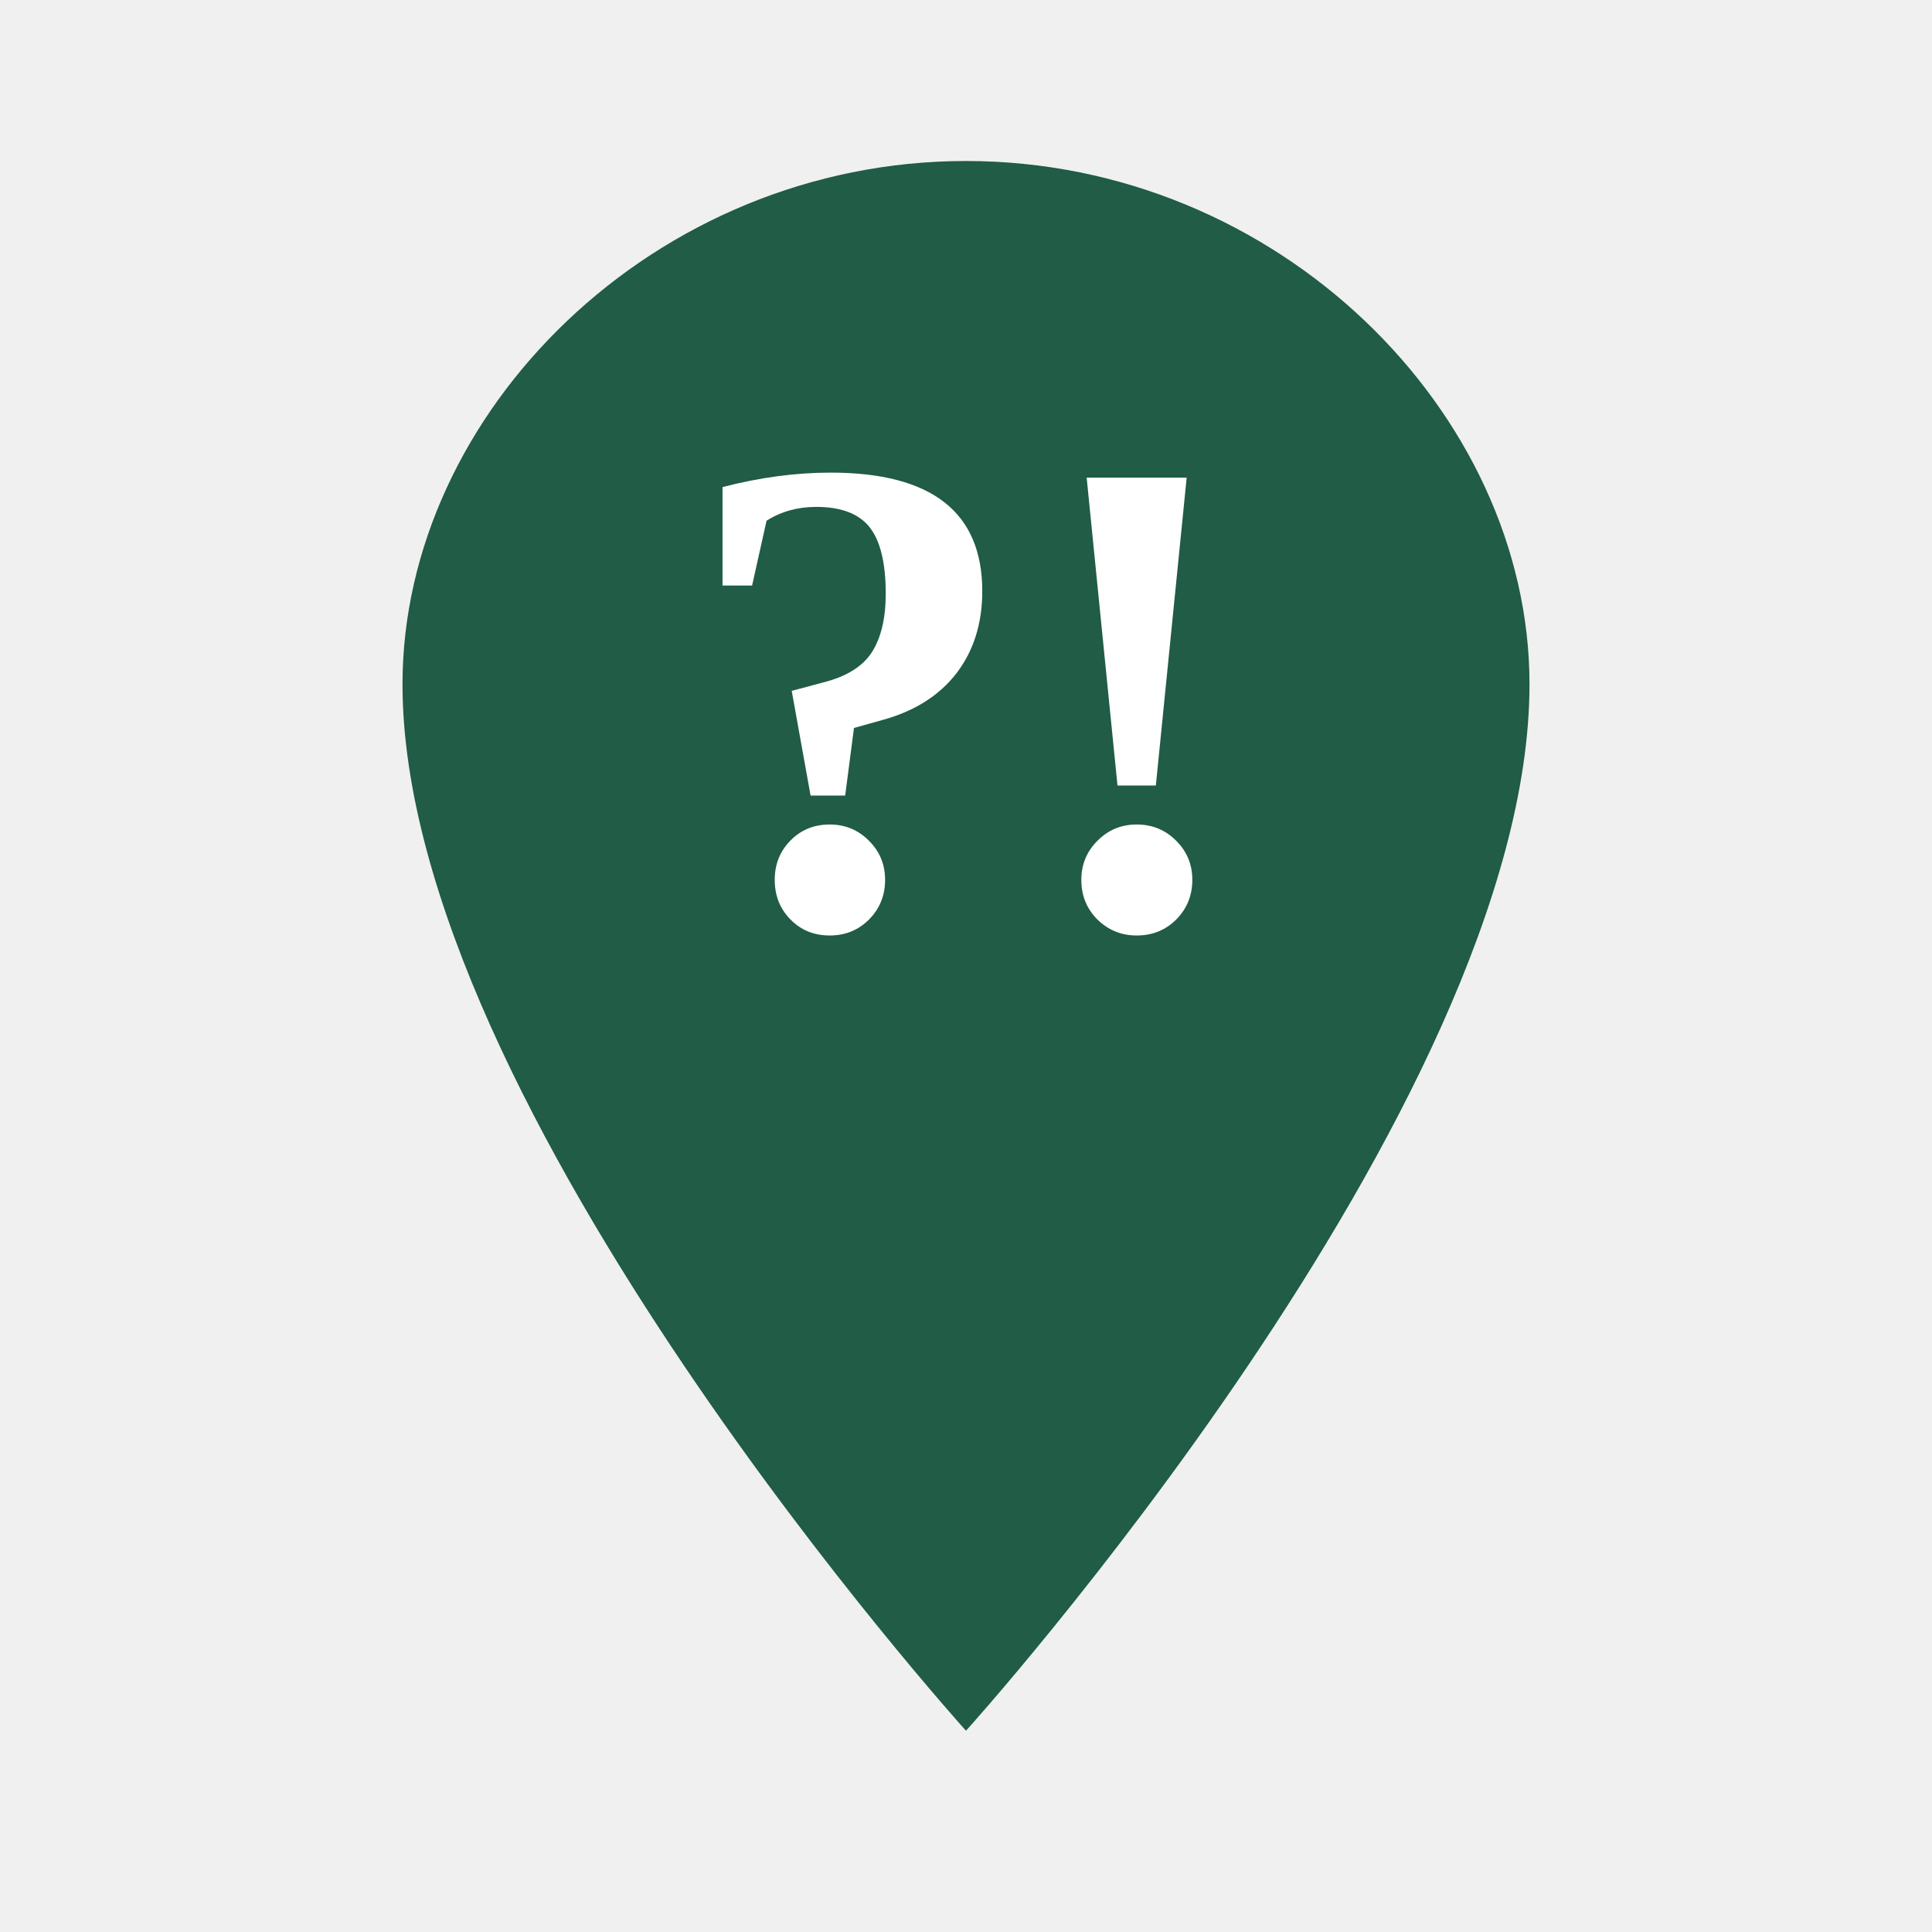
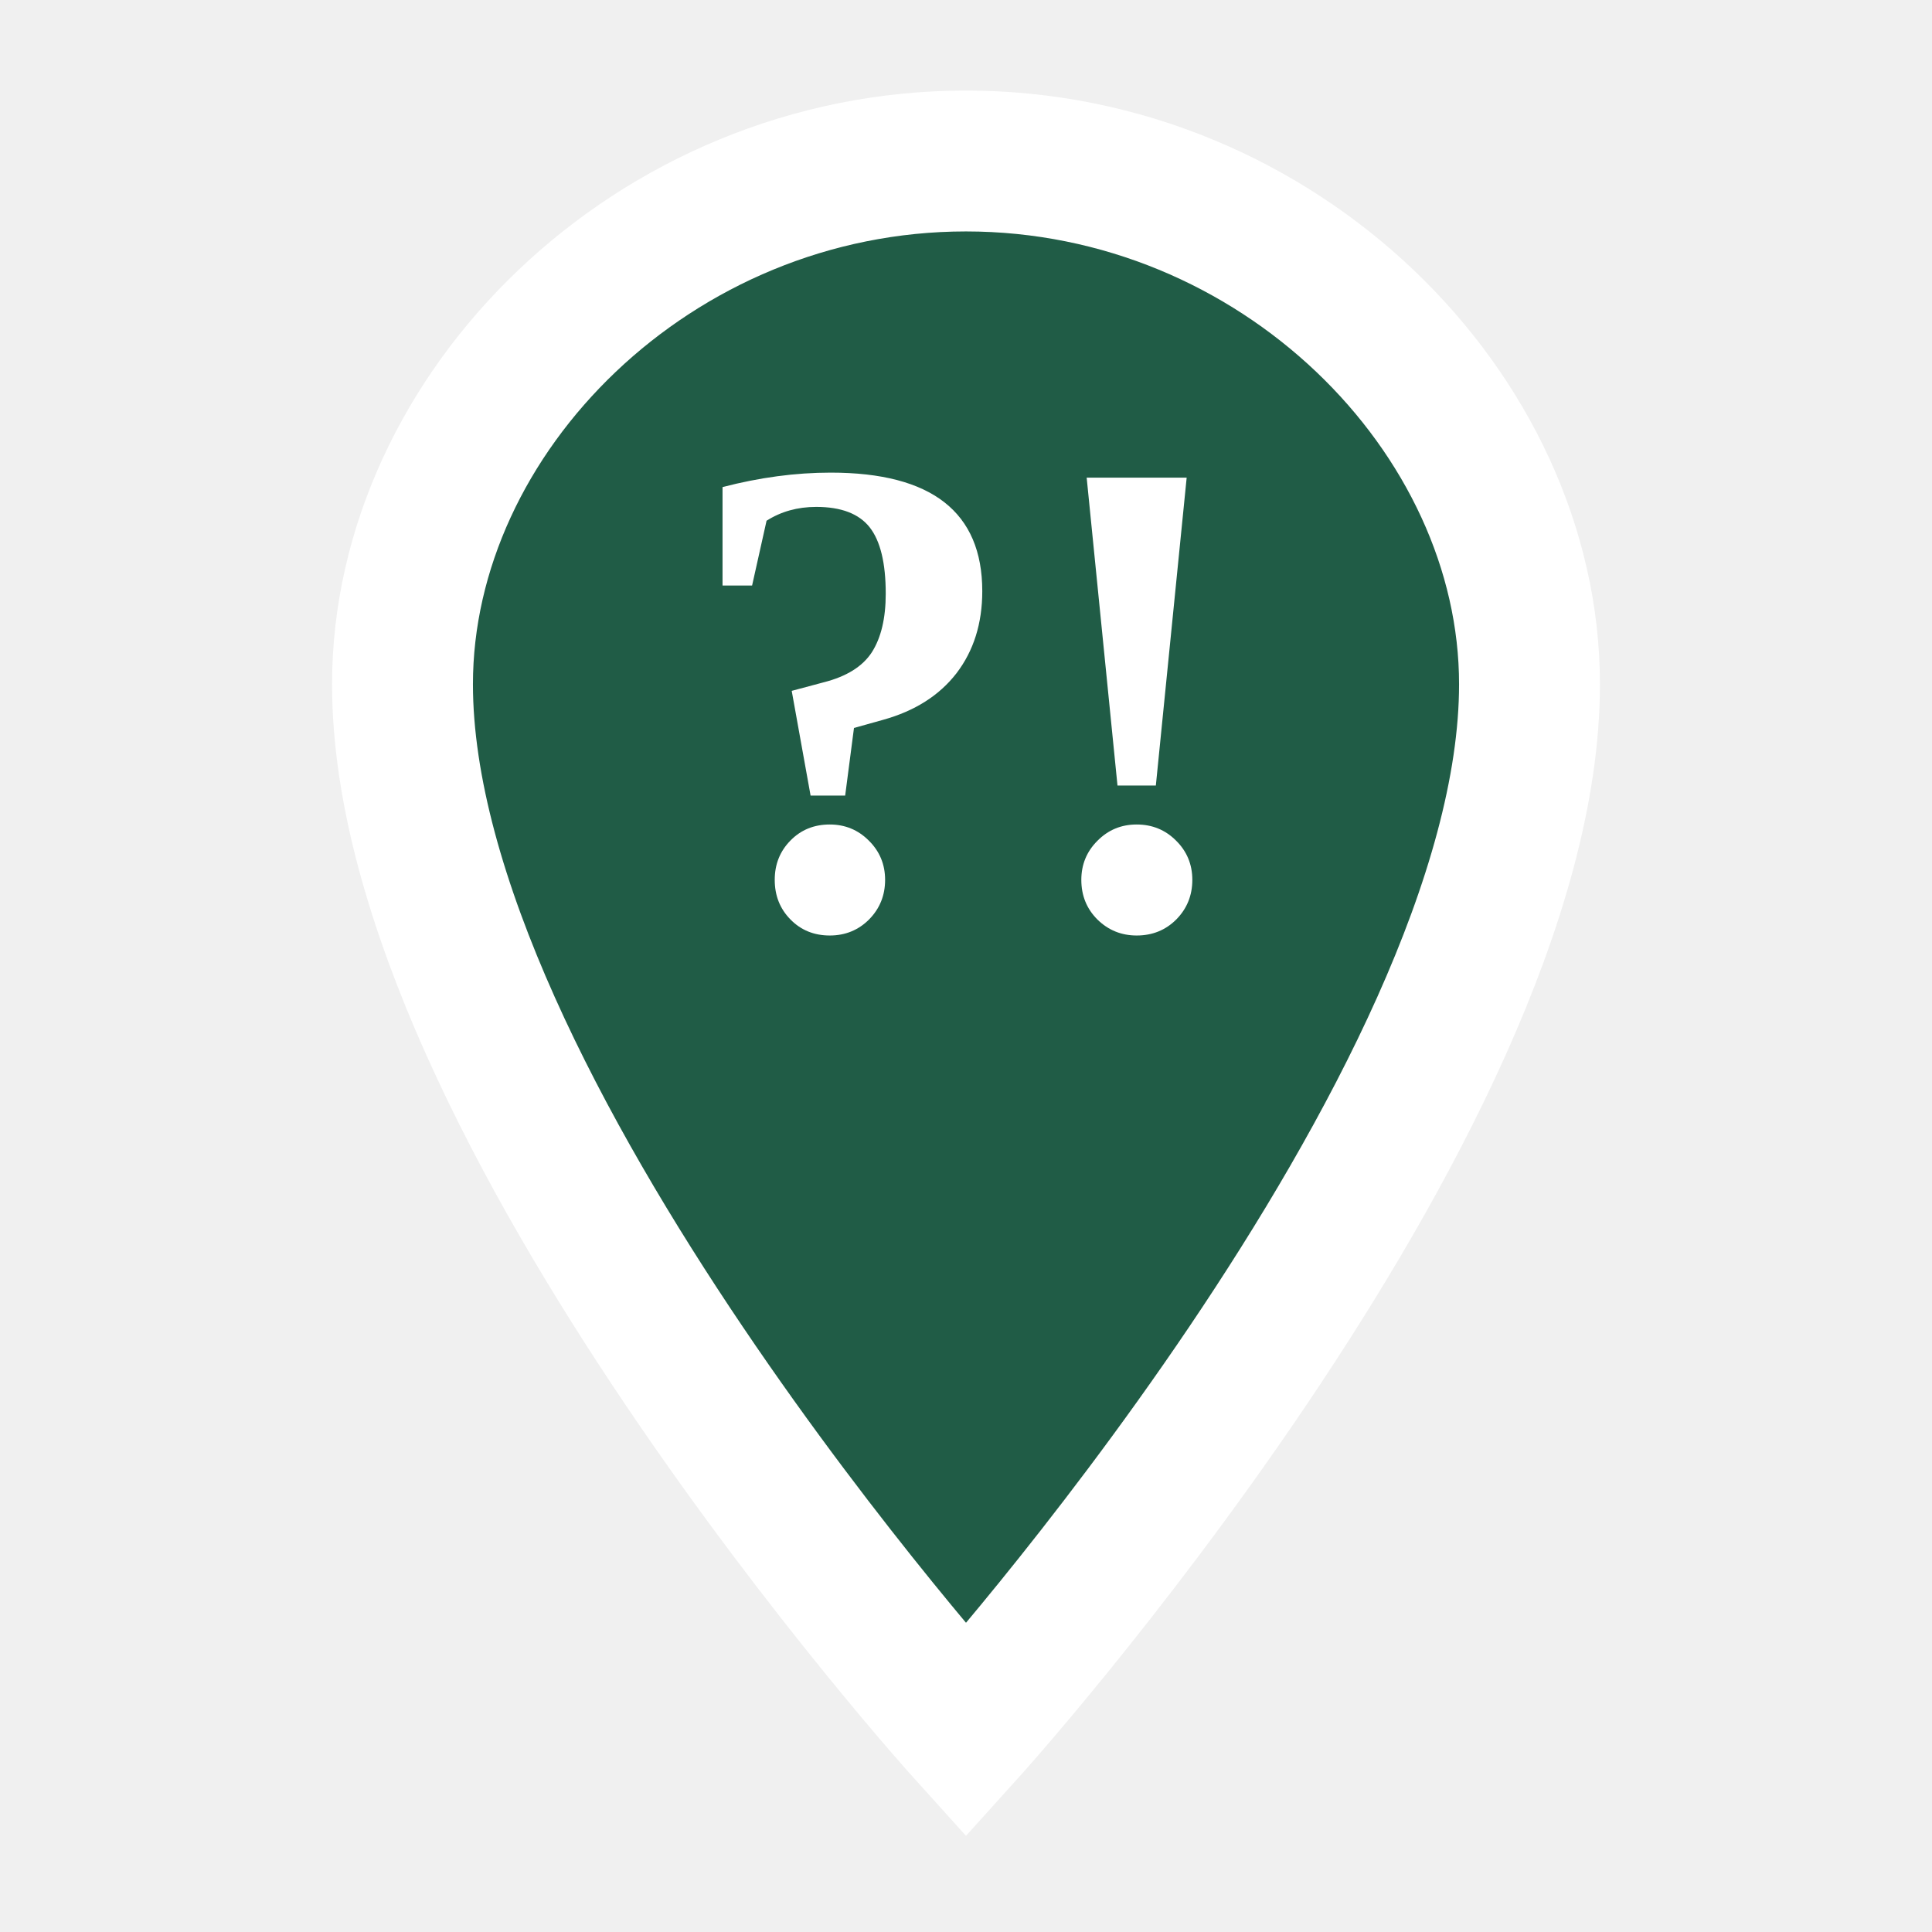
<svg xmlns="http://www.w3.org/2000/svg" viewBox="0 0 96 96">
-   <path fill="#205c46" d="M48 8 C32.5 8 20 20.5 20 34 C20 55 48 86 48 86 C48 86 76 55 76 34 C76 20.5 63.5 8 48 8 Z" />
+   <path fill="#205c46" stroke="#ffffff" stroke-width="7" d="M48 8 C32.5 8 20 20.5 20 34 C20 55 48 86 48 86 C48 86 76 55 76 34 C76 20.5 63.5 8 48 8 Z" />
  <text x="48" y="46" text-anchor="middle" font-family="Georgia, 'Times New Roman', serif" font-weight="700" font-size="34" fill="#fff">?!</text>
</svg>
